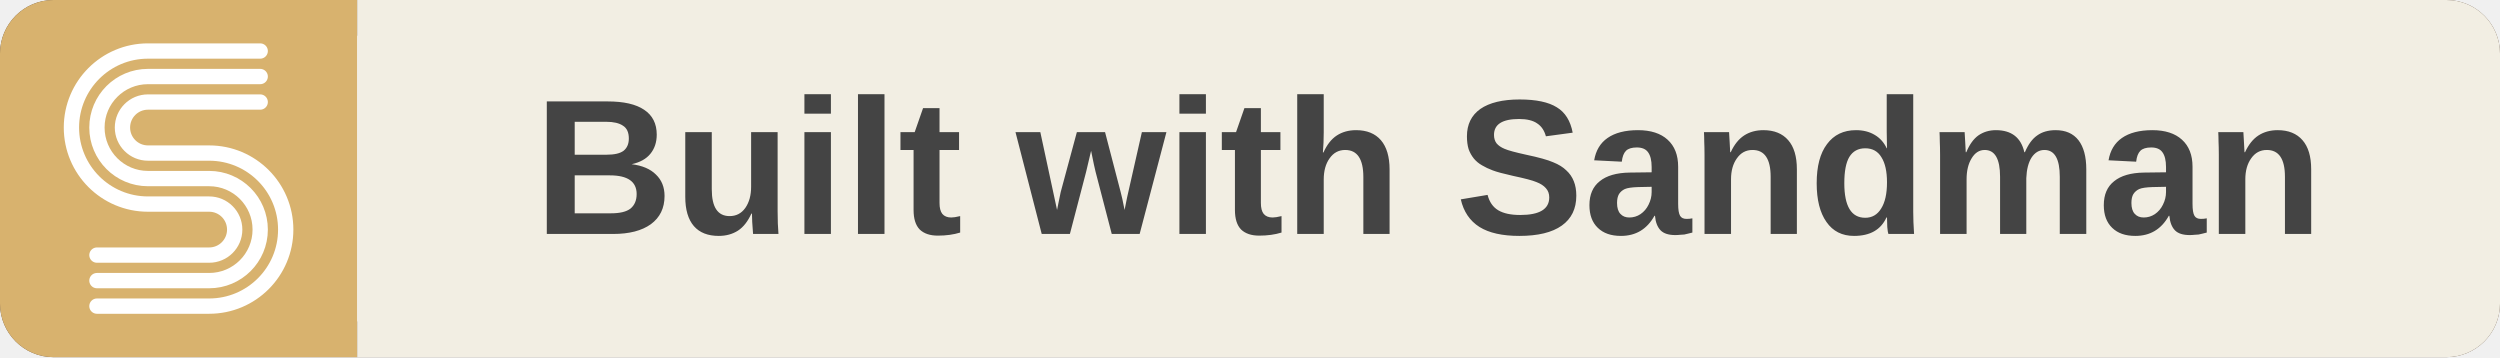
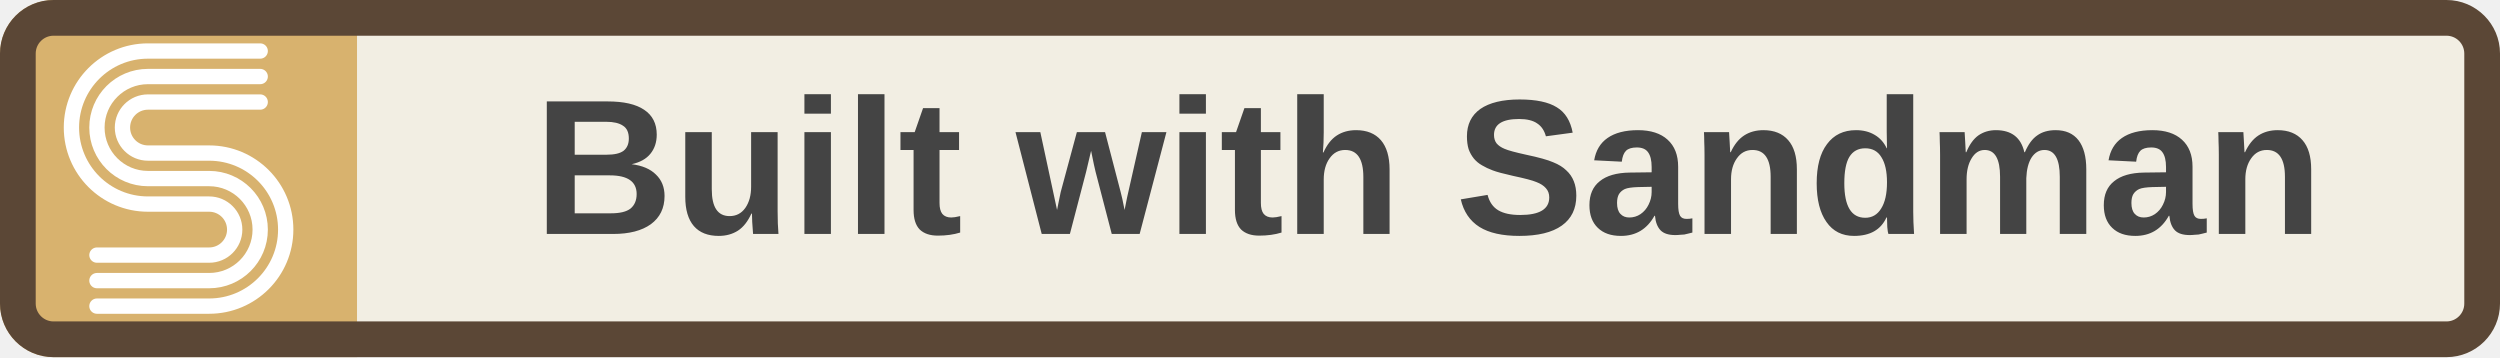
<svg xmlns="http://www.w3.org/2000/svg" viewBox="0 0 140 20" role="img" aria-label="Built with Sandman">
  <a href="https://github.com/rafaelromao/sandman">
    <defs>
      <clipPath id="c">
        <rect width="140" height="20" rx="3" />
      </clipPath>
    </defs>
    <g clip-path="url(#c)">
-       <rect x="1" y="1" width="138" height="18" rx="2" fill="#F2EEE3" stroke="#5B4736" stroke-width="2" />
      <rect width="20" height="20" fill="#D8B26E" />
      <rect x="20" width="120" height="20" fill="#F2EEE3" />
+       <rect x="1" y="1" width="138" height="18" rx="2" fill="none" stroke="#5B4736" stroke-width="2" />
      <svg x="2" y="2" width="16" height="16" viewBox="-0.5 0 21 28" preserveAspectRatio="xMidYMid meet" aria-hidden="true">
        <g stroke="#FFFFFF" stroke-width="1.5" stroke-linecap="round" stroke-linejoin="round" fill="none">
          <path d="M 18 1.5 L 7 1.5 A 7.5 7.5 0 0 0 -0.5 9 A 7.5 7.5 0 0 0 7 16.5 L 13 16.5 A 2.5 2.5 0 0 1 15.5 19 A 2.5 2.5 0 0 1 13 21.5 L 2 21.5" />
          <path d="M 18 4 L 7 4 A 5 5 0 0 0 2 9 A 5 5 0 0 0 7 14 L 13 14 A 5 5 0 0 1 18 19 A 5 5 0 0 1 13 24 L 2 24" />
          <path d="M 18 6.5 L 7 6.5 A 2.5 2.5 0 0 0 4.5 9 A 2.5 2.5 0 0 0 7 11.5 L 13 11.5 A 7.5 7.5 0 0 1 20.5 19 A 7.5 7.5 0 0 1 13 26.5 L 2 26.5" />
        </g>
      </svg>
      <text x="80" y="13.1" font-family="'Helvetica Neue','Segoe UI',Arial,sans-serif" font-size="10.8" font-weight="600" fill="#444444" text-anchor="middle">Built with Sandman</text>
    </g>
  </a>
</svg>
